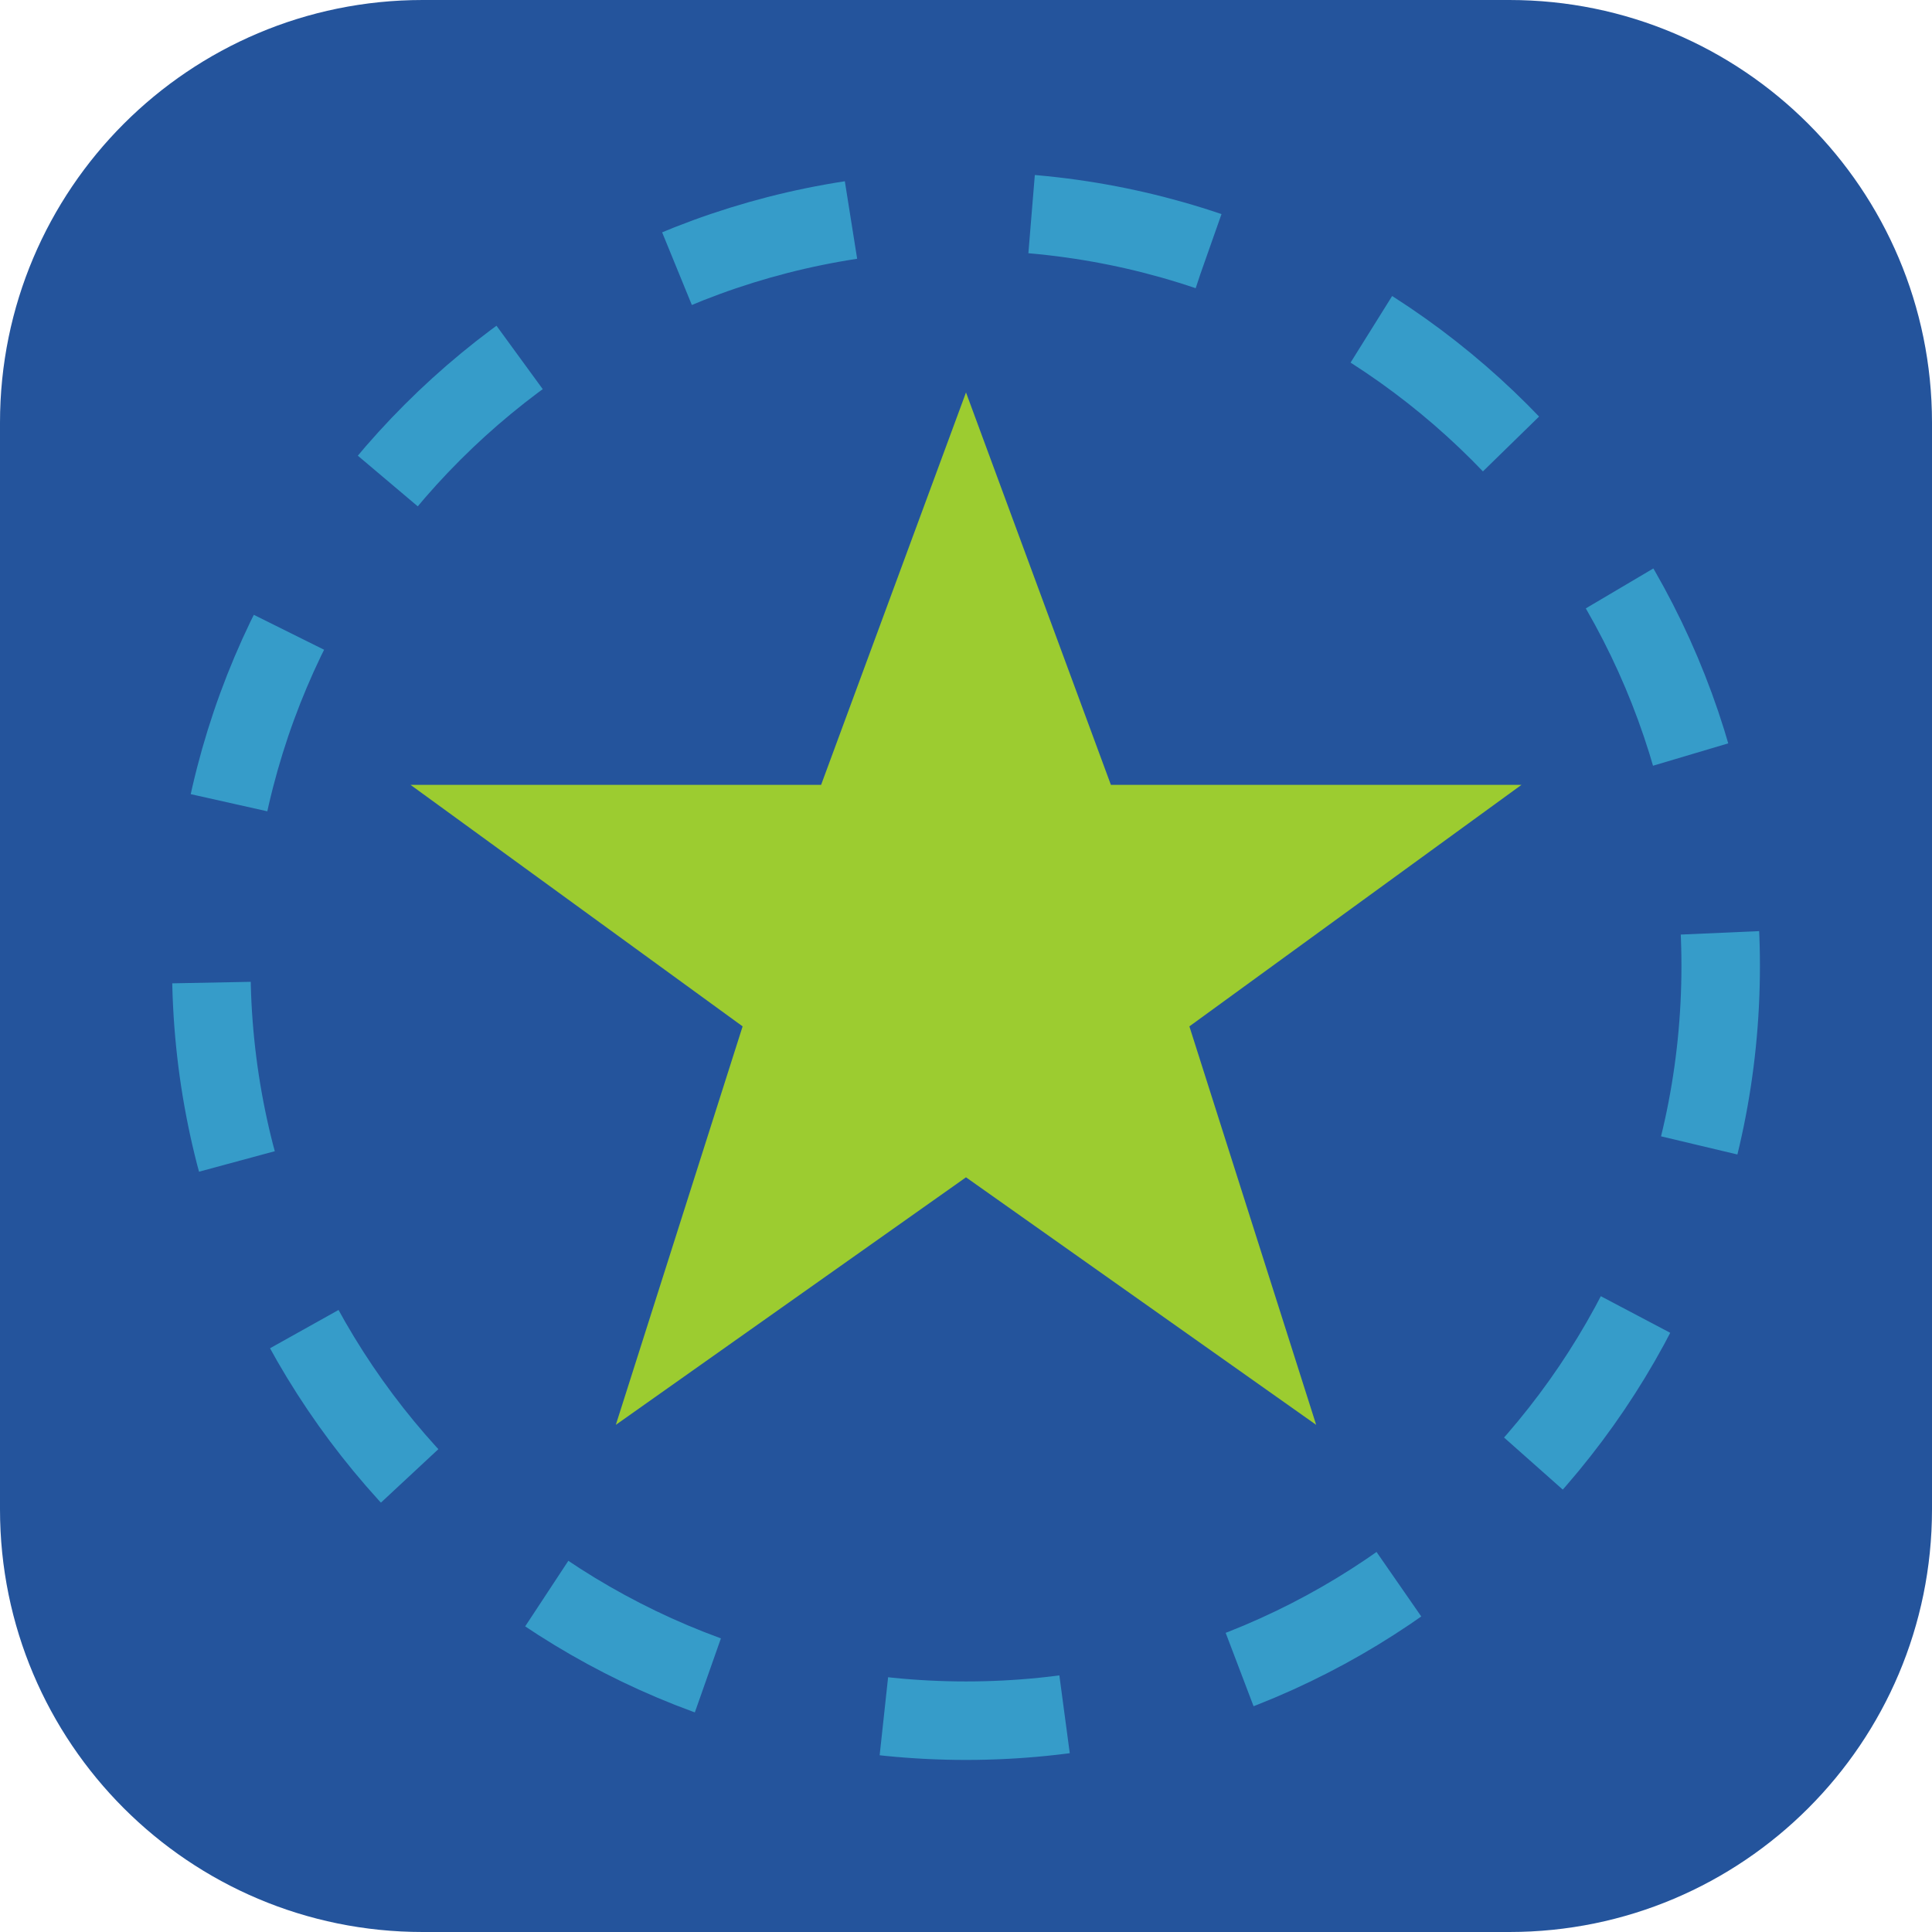
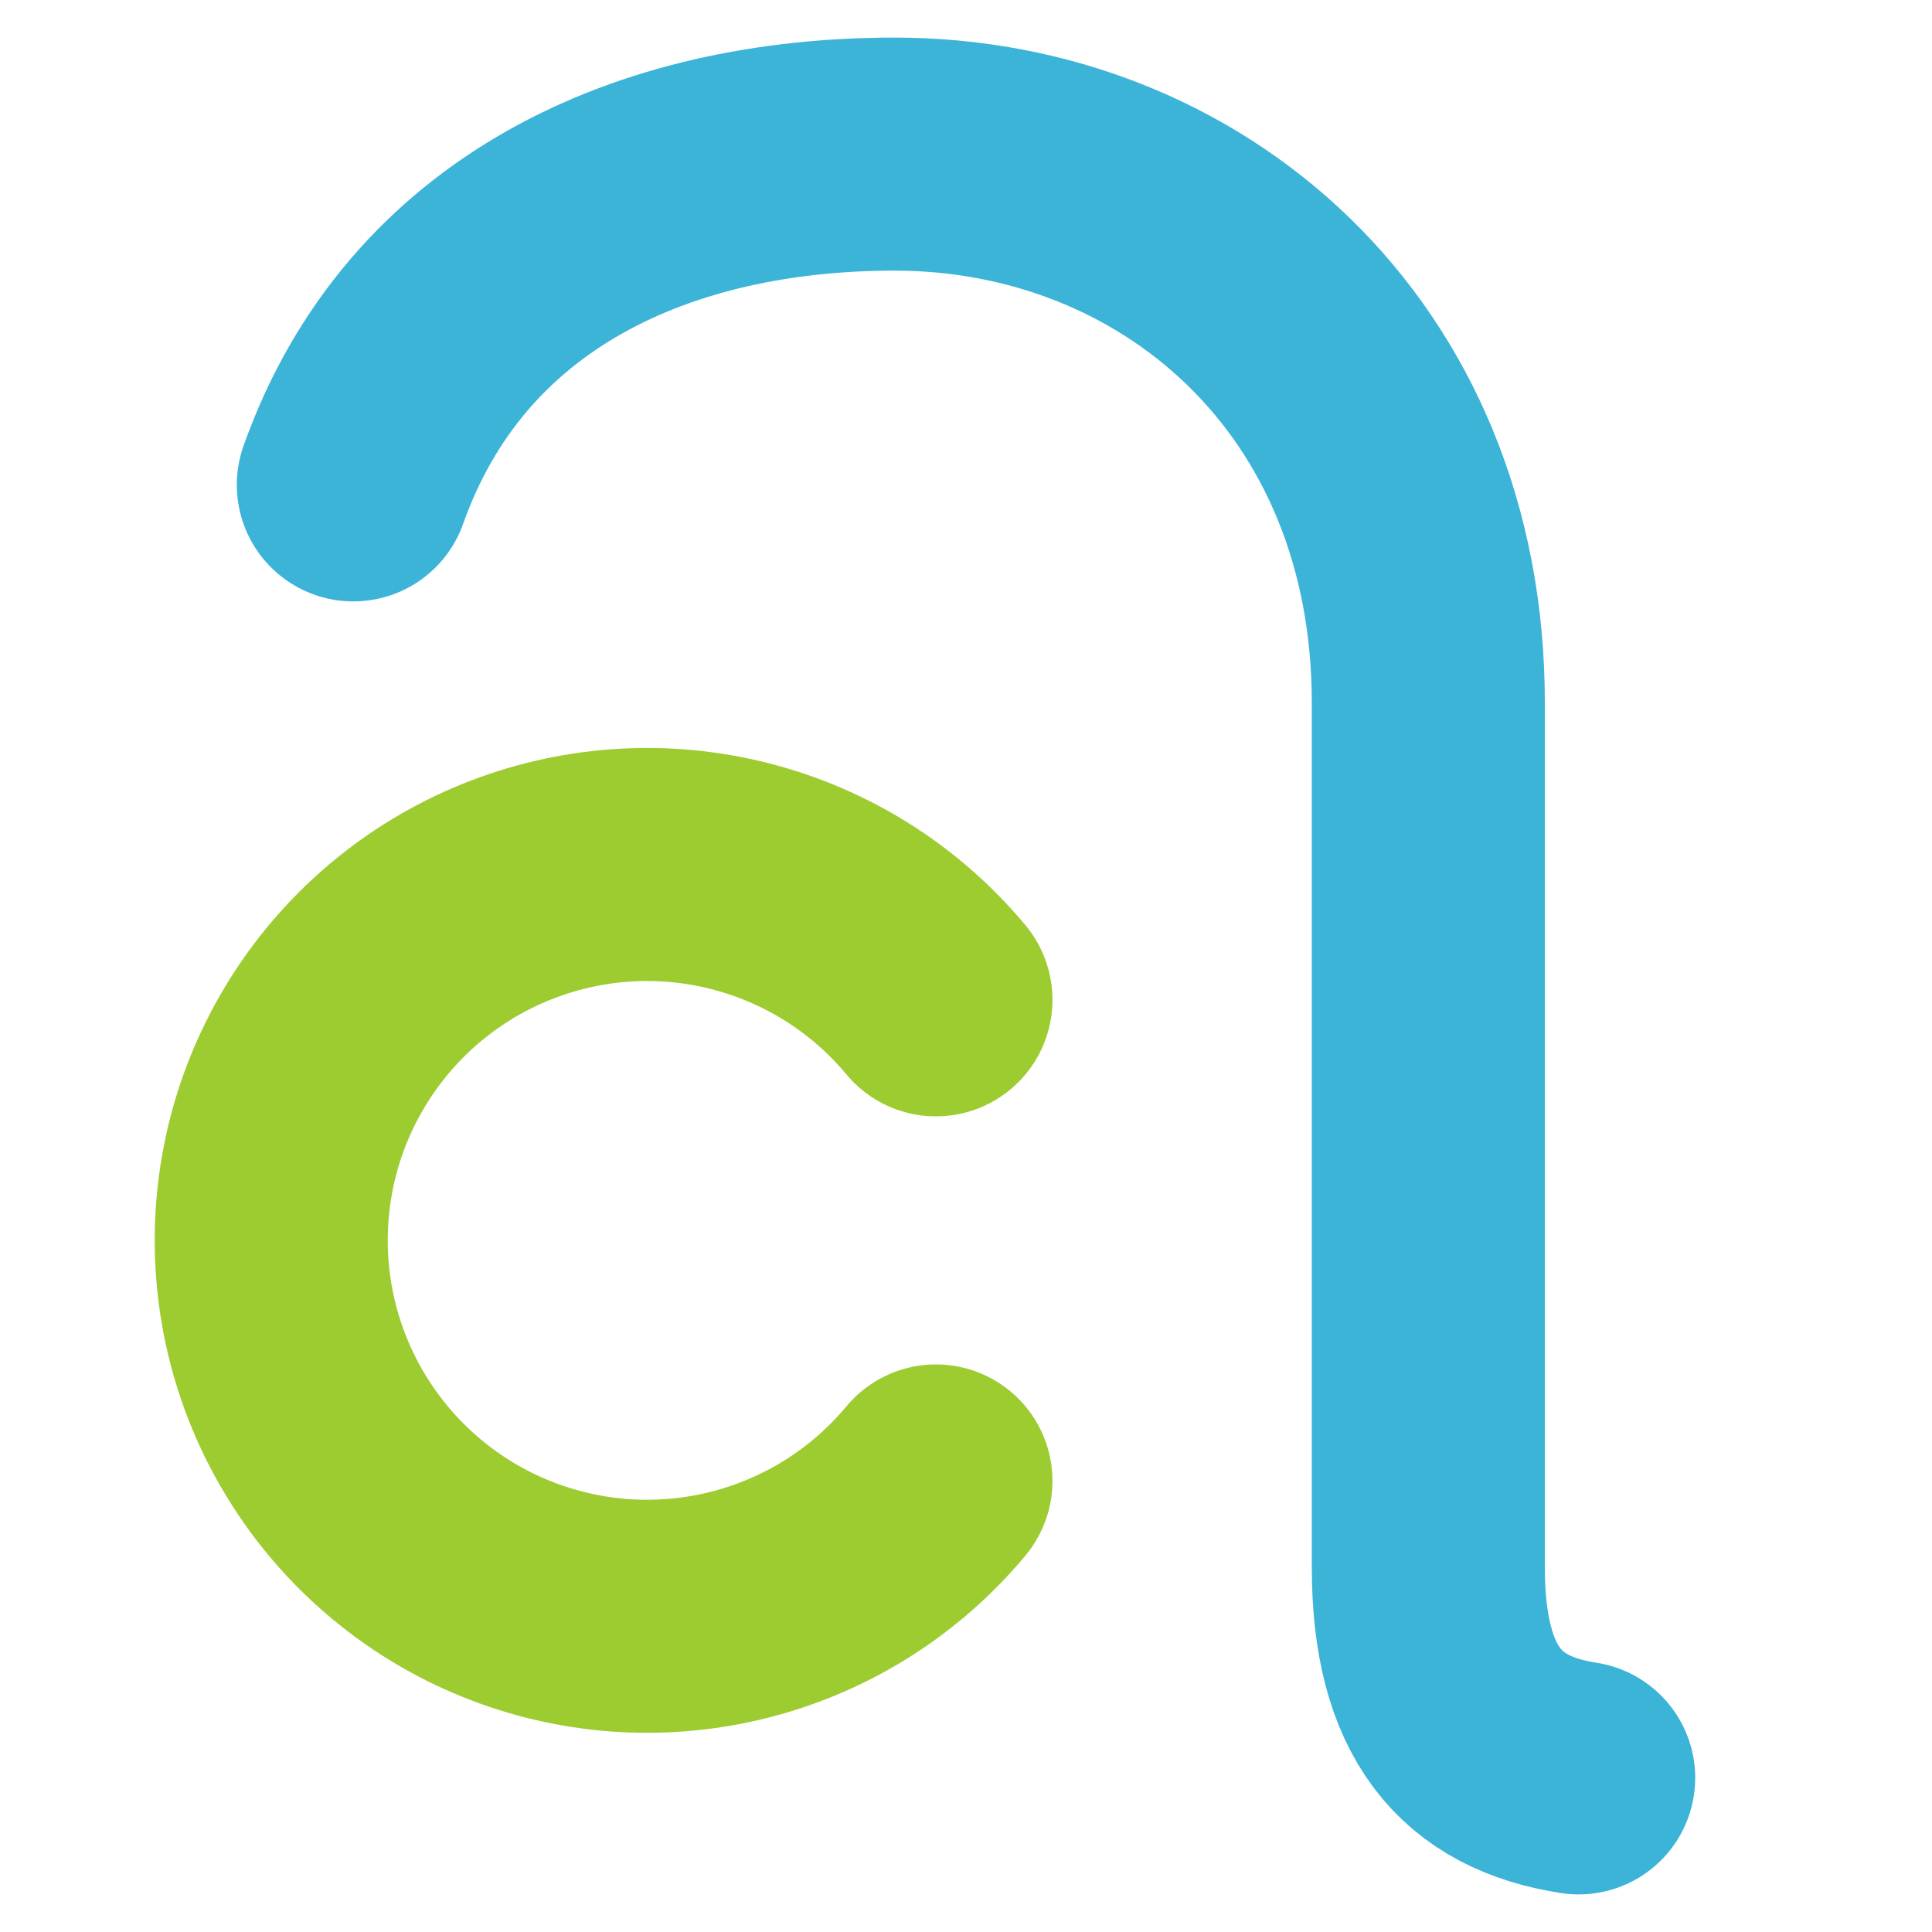
- <svg xmlns="http://www.w3.org/2000/svg" viewBox="0 0 32 32">
-   <rect width="32" height="32" rx="7" fill="#24549C" />
-   <circle cx="16" cy="16" r="12.5" fill="none" stroke="#3CB4D8" stroke-width="1.3" stroke-dasharray="3 3" opacity=".75" />
-   <path d="M16 6.5 18.4 13h6.8l-5.5 4 2.1 6.6L16 19.5 10.2 23.6l2.1-6.6-5.5-4h6.8L16 6.5Z" fill="#9CCC30" />
+ <svg xmlns="http://www.w3.org/2000/svg" viewBox="-42 -25 514 514" role="img" aria-label="Comunidades de Aprendizaje">
+   <g fill="none" stroke-width="62" stroke-linecap="round">
+     <path d="M52 104 C 74 42 132 16 196 16 C 272 16 338 72 338 162 L 338 392 C 338 428 352 444 378 448" stroke="#3CB4D8" />
+     <path d="M207 369 A 100 100 0 1 1 207 241" stroke="#9CCC30" />
+   </g>
</svg>
